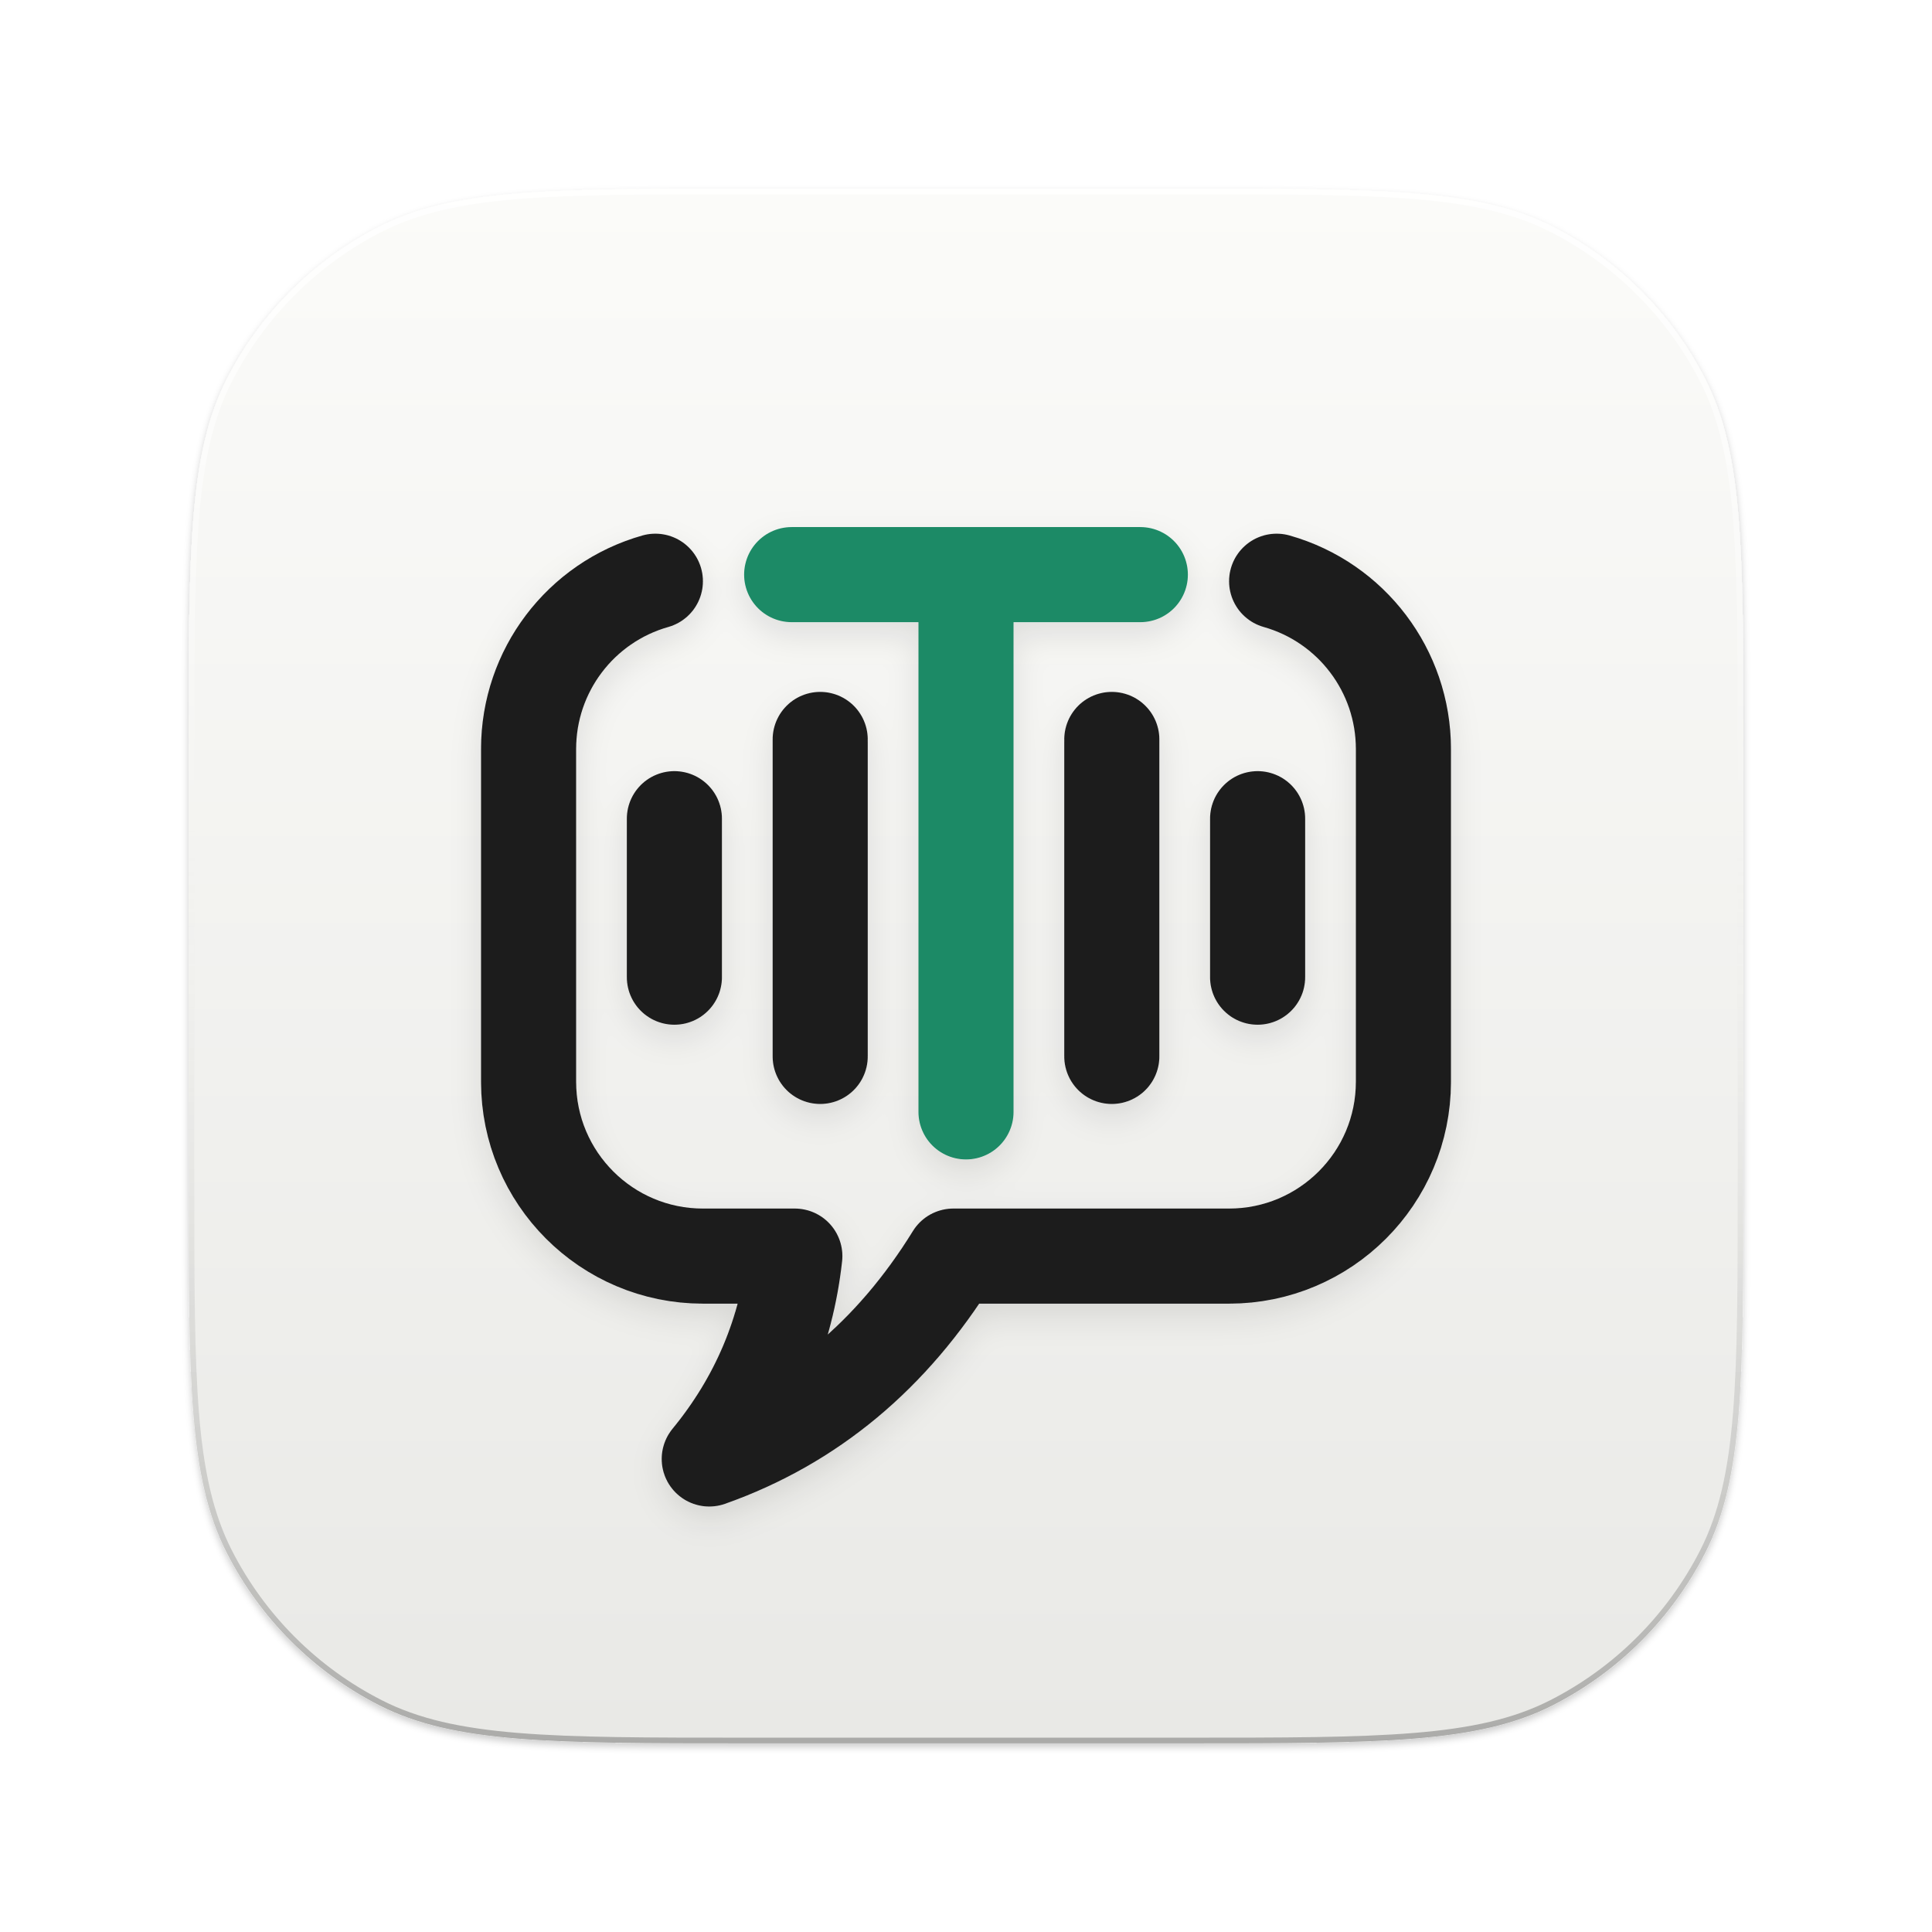
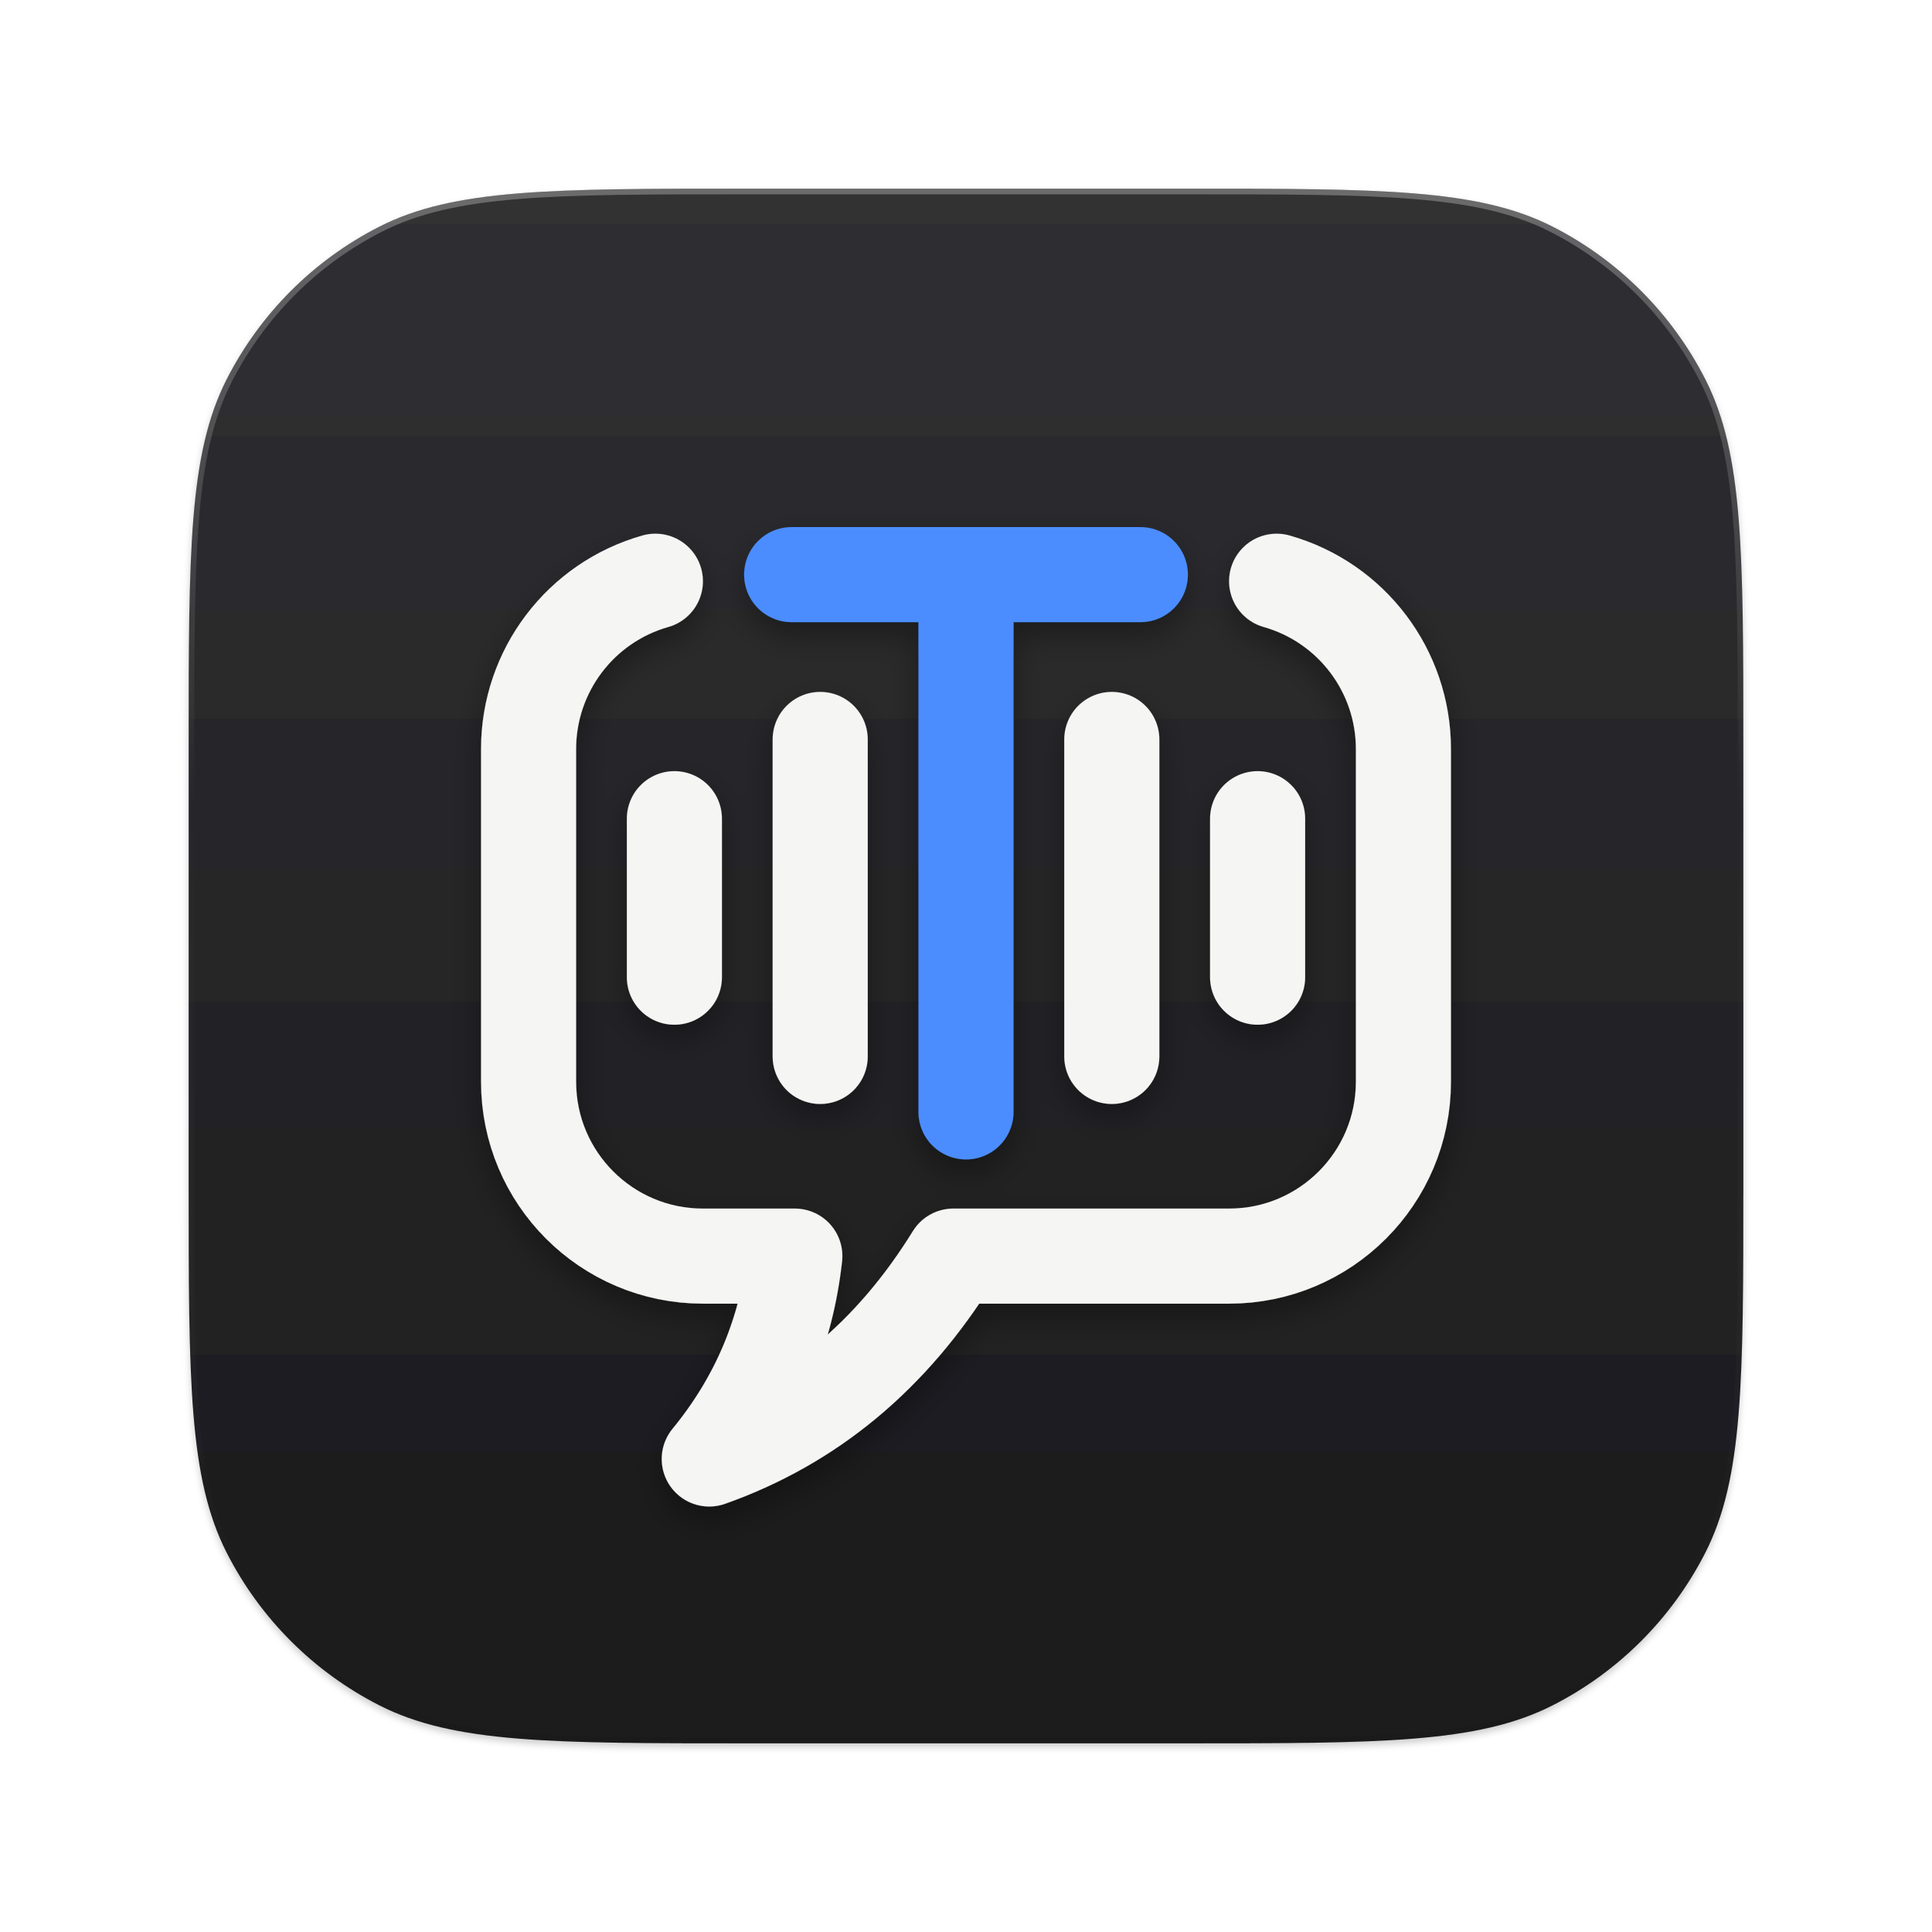
<svg xmlns="http://www.w3.org/2000/svg" width="1024" height="1024" viewBox="0 0 1024 1024">
  <defs>
    <linearGradient id="bg" x1="0" y1="100" x2="0" y2="924" gradientUnits="userSpaceOnUse">
-       <stop offset="0" stop-color="#fbfbf9" />
-       <stop offset="1" stop-color="#e9e9e6" />
+       <stop offset="0" stop-color="#303033" />
+       <stop offset="1" stop-color="#1a1a1b" />
    </linearGradient>
    <linearGradient id="rim" x1="0" y1="100" x2="0" y2="924" gradientUnits="userSpaceOnUse">
-       <stop offset="0" stop-color="#fff" stop-opacity="0.9" />
+       <stop offset="0" stop-color="#fff" stop-opacity="0.28" />
      <stop offset="0.4" stop-color="#fff" stop-opacity="0" />
-       <stop offset="1" stop-color="#000" stop-opacity="0.270" />
+       <stop offset="1" stop-color="#000" stop-opacity="0.084" />
    </linearGradient>
    <clipPath id="tile">
      <path d="M 628.000 100.000 c 103.610 0 155.415 0 194.988 20.164 a 185 185 0 0 1 80.848 80.848 c 20.164 39.574 20.164 91.379 20.164 194.988 L 924.000 628.000 c 0 103.610 0 155.415 -20.164 194.988 a 185 185 0 0 1 -80.848 80.848 c -39.574 20.164 -91.379 20.164 -194.988 20.164 L 396.000 924.000 c -103.610 0 -155.415 0 -194.988 -20.164 a 185 185 0 0 1 -80.848 -80.848 c -20.164 -39.574 -20.164 -91.379 -20.164 -194.988 L 100.000 396.000 c 0 -103.610 0 -155.415 20.164 -194.988 a 185 185 0 0 1 80.848 -80.848 c 39.574 -20.164 91.379 -20.164 194.988 -20.164 Z" />
    </clipPath>
    <filter id="tileShadow" x="-15%" y="-15%" width="130%" height="135%">
      <feDropShadow dx="0" dy="10" stdDeviation="14" flood-color="#000" flood-opacity="0.28" />
      <feDropShadow dx="0" dy="2" stdDeviation="2" flood-color="#000" flood-opacity="0.2" />
    </filter>
    <filter id="lift" x="-20%" y="-20%" width="140%" height="140%">
-       <feDropShadow dx="0" dy="8" stdDeviation="10" flood-color="#000" flood-opacity="0.1" />
+       <feDropShadow dx="0" dy="8" stdDeviation="10" flood-color="#000" flood-opacity="0.35" />
    </filter>
  </defs>
  <path d="M 628.000 100.000 c 103.610 0 155.415 0 194.988 20.164 a 185 185 0 0 1 80.848 80.848 c 20.164 39.574 20.164 91.379 20.164 194.988 L 924.000 628.000 c 0 103.610 0 155.415 -20.164 194.988 a 185 185 0 0 1 -80.848 80.848 c -39.574 20.164 -91.379 20.164 -194.988 20.164 L 396.000 924.000 c -103.610 0 -155.415 0 -194.988 -20.164 a 185 185 0 0 1 -80.848 -80.848 c -20.164 -39.574 -20.164 -91.379 -20.164 -194.988 L 100.000 396.000 c 0 -103.610 0 -155.415 20.164 -194.988 a 185 185 0 0 1 80.848 -80.848 c 39.574 -20.164 91.379 -20.164 194.988 -20.164 Z" fill="url(#bg)" filter="url(#tileShadow)" />
  <g clip-path="url(#tile)">
    <g filter="url(#lift)" transform="translate(512 528) scale(0.84) translate(-512 -512)">
-       <g stroke="#1d1d1f" stroke-width="60" stroke-linecap="round" stroke-linejoin="round" fill="none">
+       <g stroke="#f5f5f3" stroke-width="60" stroke-linecap="round" stroke-linejoin="round" fill="none">
        <path d="M 316.00 250.17 A 110 110 0 0 0 236 356 V 566 A 110 110 0 0 0 346 676 H 404 Q 396 748 350 804 Q 446 770 504 676 H 678 A 110 110 0 0 0 788 566 V 356 A 110 110 0 0 0 708.00 250.17" />
        <path d="M 420 350.0 V 550.0" />
        <path d="M 604 350.0 V 550.0" />
        <path d="M 328 400.0 V 500.0" />
        <path d="M 696 400.0 V 500.0" />
      </g>
-       <g stroke="#1f8a66" stroke-width="60" stroke-linecap="round" stroke-linejoin="round" fill="none">
+       <g stroke="#4c8dff" stroke-width="60" stroke-linecap="round" stroke-linejoin="round" fill="none">
        <path d="M 402 246 H 622" />
        <path d="M 512 246 V 585" />
      </g>
    </g>
  </g>
  <path d="M 628.900 101.500 c 102.770 0 154.154 0 193.407 20.000 a 183.5 183.5 0 0 1 80.192 80.192 c 20.000 39.253 20.000 90.638 20.000 193.407 L 922.500 628.900 c 0 102.770 0 154.154 -20.000 193.407 a 183.5 183.5 0 0 1 -80.192 80.192 c -39.253 20.000 -90.638 20.000 -193.407 20.000 L 395.100 922.500 c -102.770 0 -154.154 0 -193.407 -20.000 a 183.5 183.5 0 0 1 -80.192 -80.192 c -20.000 -39.253 -20.000 -90.638 -20.000 -193.407 L 101.500 395.100 c 0 -102.770 0 -154.154 20.000 -193.407 a 183.5 183.5 0 0 1 80.192 -80.192 c 39.253 -20.000 90.638 -20.000 193.407 -20.000 Z" fill="none" stroke="url(#rim)" stroke-width="3" />
</svg>
